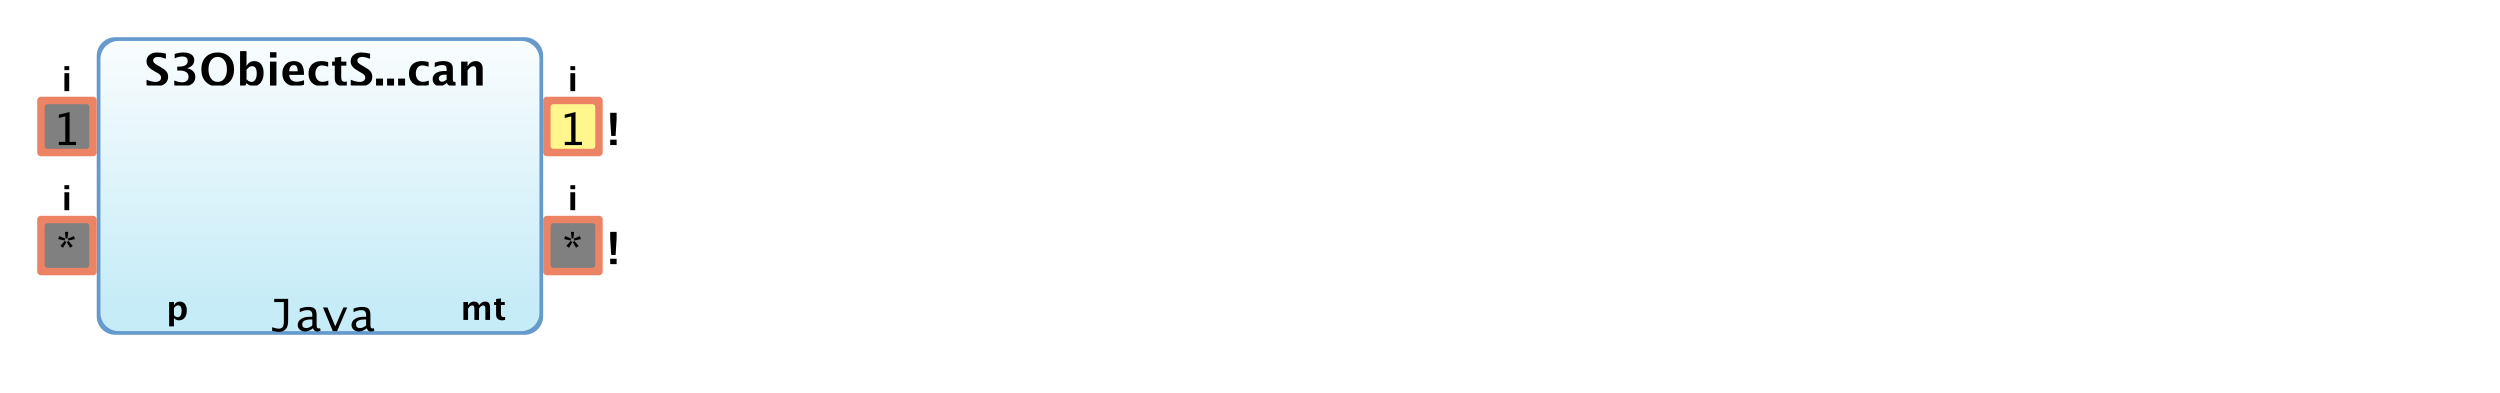
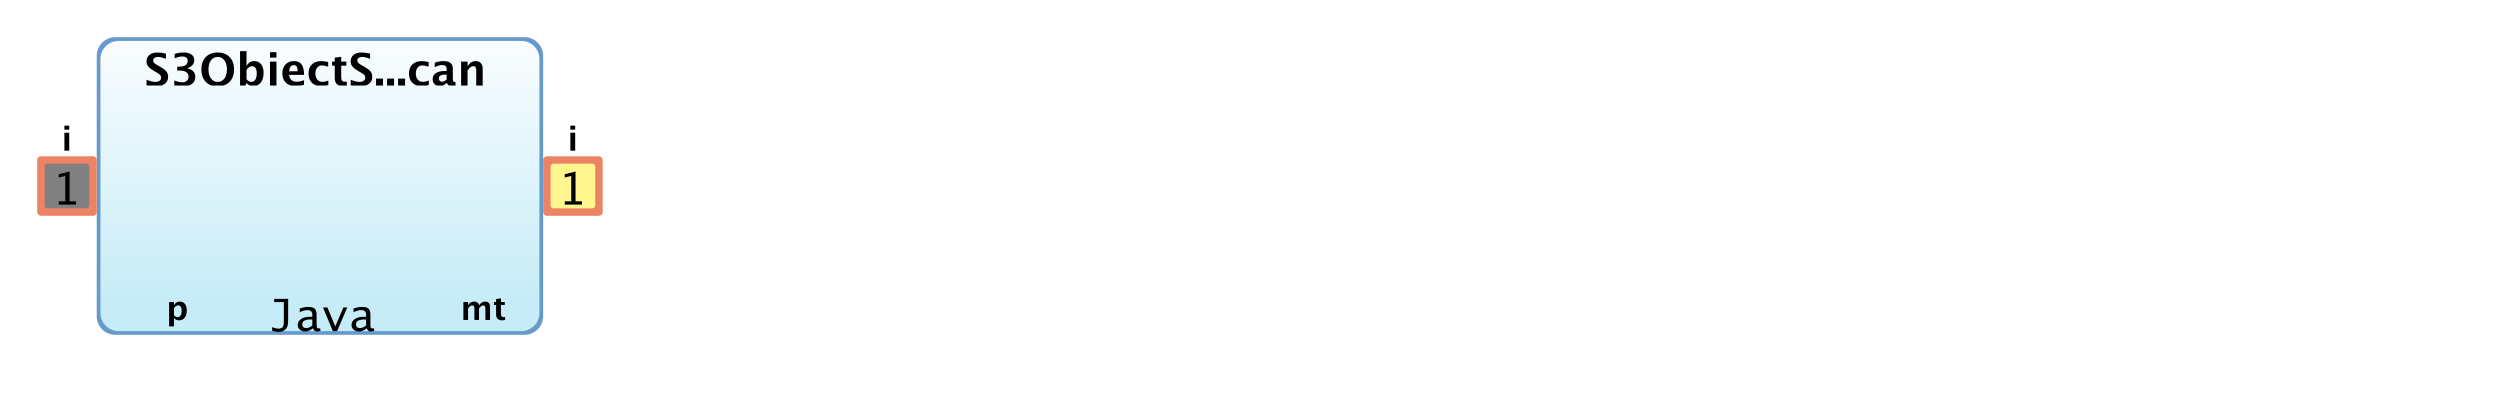
<svg xmlns="http://www.w3.org/2000/svg" style="fill-opacity:1; color-rendering:auto; color-interpolation:auto; text-rendering:auto; stroke:black; stroke-linecap:square; stroke-miterlimit:10; shape-rendering:auto; stroke-opacity:1; fill:black; stroke-dasharray:none; font-weight:normal; stroke-width:1; font-family:'Dialog'; font-style:normal; stroke-linejoin:miter; font-size:12; stroke-dashoffset:0; image-rendering:auto;">
  <defs id="genericDefs" />
  <g>
    <defs id="defs1">
      <linearGradient x1="26" gradientUnits="userSpaceOnUse" x2="26" y1="10" y2="82" id="linearGradient1" spreadMethod="pad">
        <stop style="stop-opacity:1; stop-color:rgb(250,253,254);" offset="0%" />
        <stop style="stop-opacity:1; stop-color:rgb(198,236,247);" offset="100%" />
      </linearGradient>
      <clipPath clipPathUnits="userSpaceOnUse" id="clipPath1">
        <path d="M38.8 11 L133.2 11 L133.2 23 L38.8 23 L38.8 11 Z" />
      </clipPath>
    </defs>
    <g style="fill:rgb(0,0,0); fill-opacity:0; stroke-opacity:0; stroke:rgb(0,0,0);">
      <rect x="0" width="672" height="100" y="0" style="stroke:none;" />
    </g>
    <g style="fill:rgb(102,153,204); stroke:rgb(102,153,204);">
      <rect x="26" y="10" width="120" style="stroke:none;" rx="5" ry="5" height="80" />
      <rect x="27" y="11" width="118" style="fill:url(#linearGradient1); stroke:none;" rx="4.875" ry="4.875" height="78" />
    </g>
    <g style="font-family:sans-serif; font-weight:bold;">
      <path d="M39.394 22.922 L39.394 21.438 Q40.8 22.016 41.8 22.016 Q42.487 22.016 42.894 21.711 Q43.3 21.406 43.3 20.859 Q43.3 20.438 43.042 20.148 Q42.784 19.859 42.081 19.469 L41.503 19.141 Q40.347 18.484 39.862 17.883 Q39.378 17.281 39.378 16.484 Q39.378 15.406 40.167 14.758 Q40.956 14.109 42.253 14.109 Q43.284 14.109 44.597 14.406 L44.597 15.797 Q43.253 15.297 42.487 15.297 Q41.894 15.297 41.534 15.562 Q41.175 15.828 41.175 16.266 Q41.175 16.625 41.425 16.891 Q41.675 17.156 42.362 17.562 L42.987 17.906 Q44.237 18.609 44.714 19.195 Q45.191 19.781 45.191 20.641 Q45.191 21.844 44.292 22.531 Q43.394 23.219 41.831 23.219 Q40.784 23.219 39.394 22.922 ZM46.843 22.938 L46.843 21.641 Q48.124 22.125 48.968 22.125 Q49.749 22.125 50.218 21.727 Q50.687 21.328 50.687 20.672 Q50.687 18.953 48.171 18.953 L47.64 18.953 L47.64 17.922 L48.093 17.906 Q50.452 17.906 50.452 16.375 Q50.452 15.188 48.999 15.188 Q48.046 15.188 46.952 15.688 L46.952 14.5 Q48.093 14.109 49.359 14.109 Q50.702 14.109 51.46 14.656 Q52.218 15.203 52.218 16.172 Q52.218 17.719 50.312 18.344 Q52.499 18.844 52.499 20.688 Q52.499 21.859 51.624 22.539 Q50.749 23.219 49.234 23.219 Q47.952 23.219 46.843 22.938 ZM58.462 23.219 Q56.478 23.219 55.298 21.977 Q54.118 20.734 54.118 18.656 Q54.118 16.578 55.306 15.344 Q56.493 14.109 58.525 14.109 Q60.525 14.109 61.72 15.344 Q62.915 16.578 62.915 18.641 Q62.915 20.766 61.72 21.992 Q60.525 23.219 58.462 23.219 ZM58.478 22.016 Q59.65 22.016 60.322 21.109 Q60.993 20.203 60.993 18.641 Q60.993 17.125 60.314 16.211 Q59.634 15.297 58.525 15.297 Q57.384 15.297 56.712 16.211 Q56.04 17.125 56.04 18.656 Q56.04 20.172 56.712 21.094 Q57.384 22.016 58.478 22.016 ZM64.528 23 L64.528 13.75 L66.263 13.75 L66.263 17.781 Q66.935 16.422 68.372 16.422 Q69.528 16.422 70.193 17.273 Q70.857 18.125 70.857 19.609 Q70.857 21.219 70.107 22.18 Q69.357 23.141 68.107 23.141 Q67.028 23.141 66.263 22.344 L65.95 23 L64.528 23 ZM66.263 21.312 Q66.903 22.016 67.622 22.016 Q68.263 22.016 68.638 21.398 Q69.013 20.781 69.013 19.75 Q69.013 17.781 67.747 17.781 Q66.982 17.781 66.263 18.766 L66.263 21.312 ZM70.355 25.188 L70.355 24.031 Q71.105 24.375 71.652 24.375 Q72.152 24.375 72.362 24.062 Q72.573 23.75 72.573 23 L72.573 16.562 L74.308 16.562 L74.308 22.875 Q74.308 24.234 73.714 24.852 Q73.12 25.469 71.792 25.469 Q71.214 25.469 70.355 25.188 ZM72.573 15.484 L72.573 14.031 L74.308 14.031 L74.308 15.484 L72.573 15.484 ZM81.726 22.781 Q80.491 23.141 79.382 23.141 Q77.773 23.141 76.835 22.227 Q75.898 21.312 75.898 19.734 Q75.898 18.234 76.749 17.328 Q77.601 16.422 79.007 16.422 Q80.413 16.422 81.07 17.312 Q81.726 18.203 81.726 20.125 L77.726 20.125 Q77.913 21.969 79.757 21.969 Q80.632 21.969 81.726 21.562 L81.726 22.781 ZM77.71 19.156 L80.023 19.156 Q80.023 17.5 78.96 17.5 Q77.882 17.5 77.71 19.156 ZM88.257 22.859 Q87.179 23.141 86.257 23.141 Q84.726 23.141 83.827 22.234 Q82.929 21.328 82.929 19.781 Q82.929 18.203 83.851 17.312 Q84.773 16.422 86.398 16.422 Q87.179 16.422 88.21 16.672 L88.21 17.922 Q87.148 17.578 86.507 17.578 Q85.726 17.578 85.249 18.18 Q84.773 18.781 84.773 19.766 Q84.773 20.781 85.288 21.391 Q85.804 22 86.648 22 Q87.429 22 88.257 21.656 L88.257 22.859 ZM93.222 22.969 Q92.597 23.141 92.237 23.141 Q89.987 23.141 89.987 21.031 L89.987 17.656 L89.269 17.656 L89.269 16.562 L89.987 16.562 L89.987 15.484 L91.722 15.281 L91.722 16.562 L93.097 16.562 L93.097 17.656 L91.722 17.656 L91.722 20.812 Q91.722 21.984 92.691 21.984 Q92.909 21.984 93.222 21.906 L93.222 22.969 ZM94.273 22.922 L94.273 21.438 Q95.679 22.016 96.679 22.016 Q97.366 22.016 97.773 21.711 Q98.179 21.406 98.179 20.859 Q98.179 20.438 97.921 20.148 Q97.663 19.859 96.96 19.469 L96.382 19.141 Q95.226 18.484 94.741 17.883 Q94.257 17.281 94.257 16.484 Q94.257 15.406 95.046 14.758 Q95.835 14.109 97.132 14.109 Q98.163 14.109 99.476 14.406 L99.476 15.797 Q98.132 15.297 97.366 15.297 Q96.773 15.297 96.413 15.562 Q96.054 15.828 96.054 16.266 Q96.054 16.625 96.304 16.891 Q96.554 17.156 97.241 17.562 L97.866 17.906 Q99.116 18.609 99.593 19.195 Q100.07 19.781 100.07 20.641 Q100.07 21.844 99.171 22.531 Q98.273 23.219 96.71 23.219 Q95.663 23.219 94.273 22.922 ZM101.081 23 L101.081 21.125 L102.956 21.125 L102.956 23 L101.081 23 ZM104.046 23 L104.046 21.125 L105.921 21.125 L105.921 23 L104.046 23 ZM107.011 23 L107.011 21.125 L108.886 21.125 L108.886 23 L107.011 23 ZM115.257 22.859 Q114.179 23.141 113.257 23.141 Q111.726 23.141 110.827 22.234 Q109.929 21.328 109.929 19.781 Q109.929 18.203 110.851 17.312 Q111.773 16.422 113.398 16.422 Q114.179 16.422 115.21 16.672 L115.21 17.922 Q114.148 17.578 113.507 17.578 Q112.726 17.578 112.249 18.18 Q111.773 18.781 111.773 19.766 Q111.773 20.781 112.288 21.391 Q112.804 22 113.648 22 Q114.429 22 115.257 21.656 L115.257 22.859 ZM120.05 22.312 Q119.191 23.141 118.191 23.141 Q117.347 23.141 116.823 22.625 Q116.3 22.109 116.3 21.297 Q116.3 20.234 117.152 19.656 Q118.003 19.078 119.597 19.078 L120.05 19.078 L120.05 18.484 Q120.05 17.484 118.909 17.484 Q117.894 17.484 116.862 18.062 L116.862 16.859 Q118.034 16.422 119.191 16.422 Q121.722 16.422 121.722 18.422 L121.722 21.281 Q121.722 22.031 122.206 22.031 Q122.284 22.031 122.425 22.016 L122.472 22.984 Q121.925 23.141 121.503 23.141 Q120.441 23.141 120.128 22.312 L120.05 22.312 ZM120.05 21.375 L120.05 20.062 L119.644 20.062 Q117.956 20.062 117.956 21.125 Q117.956 21.484 118.198 21.727 Q118.441 21.969 118.8 21.969 Q119.409 21.969 120.05 21.375 ZM123.948 23 L123.948 16.562 L125.683 16.562 L125.683 17.781 Q126.542 16.422 127.886 16.422 Q128.745 16.422 129.245 16.969 Q129.745 17.516 129.745 18.453 L129.745 23 L128.011 23 L128.011 18.875 Q128.011 17.781 127.277 17.781 Q126.448 17.781 125.683 18.953 L125.683 23 L123.948 23 Z" style="stroke:none; clip-path:url(#clipPath1);" />
    </g>
    <rect width="94.4" x="38.8" height="12.0" id="sdt0" y="11.0" style="stroke-opacity:0; fill-opacity:0;" />
    <g style="font-family:'Monospaced';">
      <path style="stroke:none;" d="M73.156 88.938 L73.156 87.953 L73.547 88.078 Q74.344 88.344 74.828 88.344 Q75.641 88.344 75.969 87.914 Q76.297 87.484 76.297 86.406 L76.297 81.188 L73.703 81.188 L73.703 80.328 L77.453 80.328 L77.453 85.797 Q77.453 86.938 77.32 87.492 Q77.188 88.047 76.812 88.469 Q76.141 89.219 74.906 89.219 Q74.234 89.219 73.156 88.938 ZM84.121 88.234 Q83.074 89.109 82.027 89.109 Q81.152 89.109 80.59 88.609 Q80.027 88.109 80.027 87.359 Q80.027 86.359 80.91 85.758 Q81.793 85.156 83.231 85.156 L83.949 85.156 L83.949 84.609 Q83.949 83.984 83.621 83.672 Q83.293 83.359 82.652 83.359 Q81.652 83.359 80.574 83.922 L80.574 82.938 Q81.809 82.5 82.902 82.5 Q84.106 82.5 84.606 82.984 Q85.106 83.469 85.106 84.641 L85.106 87.297 Q85.106 87.875 85.231 88.086 Q85.356 88.297 85.684 88.297 Q85.793 88.297 86.059 88.234 L86.152 88.922 Q85.574 89.109 85.277 89.109 Q84.84 89.109 84.559 88.891 Q84.277 88.672 84.121 88.234 ZM83.949 87.484 L83.949 85.875 L83.59 85.875 Q82.402 85.875 81.816 86.195 Q81.231 86.516 81.231 87.156 Q81.231 87.672 81.504 87.93 Q81.777 88.188 82.34 88.188 Q83.09 88.188 83.949 87.484 ZM89.461 89 L86.82 82.641 L88.008 82.641 L90.117 87.734 L92.305 82.641 L93.336 82.641 L90.617 89 L89.461 89 ZM98.582 88.234 Q97.535 89.109 96.488 89.109 Q95.613 89.109 95.051 88.609 Q94.488 88.109 94.488 87.359 Q94.488 86.359 95.371 85.758 Q96.254 85.156 97.691 85.156 L98.41 85.156 L98.41 84.609 Q98.41 83.984 98.082 83.672 Q97.754 83.359 97.113 83.359 Q96.113 83.359 95.035 83.922 L95.035 82.938 Q96.269 82.5 97.363 82.5 Q98.566 82.5 99.066 82.984 Q99.566 83.469 99.566 84.641 L99.566 87.297 Q99.566 87.875 99.691 88.086 Q99.816 88.297 100.144 88.297 Q100.254 88.297 100.519 88.234 L100.613 88.922 Q100.035 89.109 99.738 89.109 Q99.301 89.109 99.019 88.891 Q98.738 88.672 98.582 88.234 ZM98.41 87.484 L98.41 85.875 L98.051 85.875 Q96.863 85.875 96.277 86.195 Q95.691 86.516 95.691 87.156 Q95.691 87.672 95.965 87.93 Q96.238 88.188 96.801 88.188 Q97.551 88.188 98.41 87.484 Z" />
      <path style="stroke:none;" d="M124.562 86 L124.562 81.172 L125.812 81.172 L125.812 82.078 Q126.375 81.062 127.438 81.062 Q127.984 81.062 128.336 81.328 Q128.688 81.594 128.766 82.078 Q129.438 81.062 130.406 81.062 Q131.719 81.062 131.719 82.531 L131.719 86 L130.469 86 L130.469 82.953 Q130.469 82.094 129.906 82.094 Q129.312 82.094 128.766 82.938 L128.766 86 L127.516 86 L127.516 82.953 Q127.516 82.094 126.938 82.094 Q126.359 82.094 125.812 82.938 L125.812 86 L124.562 86 ZM135.774 85.969 Q135.306 86.109 135.04 86.109 Q133.352 86.109 133.352 84.531 L133.352 81.984 L132.806 81.984 L132.806 81.172 L133.352 81.172 L133.352 80.359 L134.649 80.219 L134.649 81.172 L135.681 81.172 L135.681 81.984 L134.649 81.984 L134.649 84.359 Q134.649 85.25 135.384 85.25 Q135.54 85.25 135.774 85.188 L135.774 85.969 Z" />
    </g>
    <rect width="17.7" x="121.4" height="9.0" id="sdt1" y="77.0" style="stroke-opacity:0; fill-opacity:0;" />
    <g style="font-family:sans-serif; font-size:9; font-weight:bold;">
      <path style="stroke:none;" d="M45.462 87.734 L45.462 81.172 L46.759 81.172 L46.759 82.078 Q47.259 81.062 48.337 81.062 Q49.212 81.062 49.712 81.703 Q50.212 82.344 50.212 83.453 Q50.212 84.672 49.65 85.391 Q49.087 86.109 48.134 86.109 Q47.384 86.109 46.759 85.516 L46.759 87.734 L45.462 87.734 ZM46.759 84.734 Q47.244 85.266 47.775 85.266 Q48.259 85.266 48.541 84.805 Q48.822 84.344 48.822 83.562 Q48.822 82.078 47.869 82.078 Q47.291 82.078 46.759 82.828 L46.759 84.734 Z" />
    </g>
    <rect width="17.7" x="38.8" height="12.0" id="sdt2" y="77.0" style="stroke-opacity:0; fill-opacity:0;" />
    <g style="fill:rgb(236,131,101); font-size:9; font-weight:bold; font-family:sans-serif; stroke:rgb(236,131,101);">
-       <rect x="10" y="26" width="16" style="stroke:none;" rx="1" ry="1" height="16" />
-       <rect x="12" y="28" width="12" style="fill:gray; stroke:none;" rx="0.75" ry="0.75" height="12" />
+       <rect x="10" y="42" width="16" style="stroke:none;" rx="1" ry="1" height="16" />
+       <rect x="12" y="44" width="12" style="fill:gray; stroke:none;" rx="0.75" ry="0.75" height="12" />
    </g>
    <g style="font-family:sans-serif;">
-       <path style="stroke:none;" d="M15.812 39 L15.812 38.125 L17.547 38.125 L17.547 31.281 L15.812 31.719 L15.812 30.828 L18.703 30.109 L18.703 38.125 L20.438 38.125 L20.438 39 L15.812 39 Z" />
-       <path style="stroke:none;" d="M17.312 24.5 L17.312 19.672 L18.609 19.672 L18.609 24.5 L17.312 24.5 ZM17.312 18.859 L17.312 17.781 L18.609 17.781 L18.609 18.859 L17.312 18.859 Z" />
+       <path style="stroke:none;" d="M15.812 55 L15.812 54.125 L17.547 54.125 L17.547 47.281 L15.812 47.719 L15.812 46.828 L18.703 46.109 L18.703 54.125 L20.438 54.125 L20.438 55 L15.812 55 Z" />
+       <path style="stroke:none;" d="M17.312 40.5 L17.312 35.672 L18.609 35.672 L18.609 40.5 L17.312 40.5 ZM17.312 34.859 L17.312 33.781 L18.609 33.781 L18.609 34.859 L17.312 34.859 Z" />
    </g>
-     <rect width="16.0" x="10.0" height="11.0" id="sdt3" y="15.0" style="stroke-opacity:0; fill-opacity:0;" />
+     <rect width="16.0" x="10.0" height="11.0" id="sdt3" y="31.0" style="stroke-opacity:0; fill-opacity:0;" />
    <g style="fill:rgb(236,131,101); font-size:9; font-weight:bold; font-family:sans-serif; stroke:rgb(236,131,101);">
-       <rect x="10" y="58" width="16" style="stroke:none;" rx="1" ry="1" height="16" />
-       <rect x="12" y="60" width="12" style="fill:gray; stroke:none;" rx="0.75" ry="0.75" height="12" />
+       <rect x="146" y="42" width="16" style="stroke:none;" rx="1" ry="1" height="16" />
+       <rect x="148" y="44" width="12" style="fill:rgb(255,247,142); stroke:none;" rx="0.75" ry="0.75" height="12" />
    </g>
    <g style="font-family:sans-serif;">
-       <path style="stroke:none;" d="M19.875 63.453 L20.141 64.266 L18.359 64.656 Q18.375 64.594 18.375 64.578 Q18.375 64.328 18.219 64.172 L19.875 63.453 ZM19.547 66.094 L18.844 66.594 L17.938 65.031 Q18.234 65 18.344 64.734 L19.547 66.094 ZM16.938 66.594 L16.234 66.094 L17.438 64.734 Q17.562 65 17.859 65.031 L16.938 66.594 ZM15.641 64.266 L15.922 63.453 L17.578 64.172 Q17.406 64.328 17.406 64.578 Q17.406 64.594 17.422 64.656 L15.641 64.266 ZM17.469 62.328 L18.328 62.328 L18.141 64.125 Q18.047 64.062 17.891 64.062 Q17.75 64.062 17.641 64.125 L17.469 62.328 Z" />
-       <path style="stroke:none;" d="M17.312 56.5 L17.312 51.672 L18.609 51.672 L18.609 56.5 L17.312 56.5 ZM17.312 50.859 L17.312 49.781 L18.609 49.781 L18.609 50.859 L17.312 50.859 Z" />
+       <path style="stroke:none;" d="M151.812 55 L151.812 54.125 L153.547 54.125 L153.547 47.281 L151.812 47.719 L151.812 46.828 L154.703 46.109 L154.703 54.125 L156.438 54.125 L156.438 55 L151.812 55 Z" />
+       <path style="stroke:none;" d="M153.312 40.5 L153.312 35.672 L154.609 35.672 L154.609 40.5 L153.312 40.5 ZM153.312 34.859 L153.312 33.781 L154.609 33.781 L154.609 34.859 L153.312 34.859 Z" />
    </g>
-     <rect width="16.0" x="10.0" height="11.0" id="sdt4" y="47.0" style="stroke-opacity:0; fill-opacity:0;" />
-     <g style="fill:rgb(236,131,101); font-size:9; font-weight:bold; font-family:sans-serif; stroke:rgb(236,131,101);">
-       <rect x="146" y="26" width="16" style="stroke:none;" rx="1" ry="1" height="16" />
-       <rect x="148" y="28" width="12" style="fill:rgb(255,247,142); stroke:none;" rx="0.75" ry="0.75" height="12" />
-     </g>
-     <g style="font-family:sans-serif;">
-       <path style="stroke:none;" d="M151.812 39 L151.812 38.125 L153.547 38.125 L153.547 31.281 L151.812 31.719 L151.812 30.828 L154.703 30.109 L154.703 38.125 L156.438 38.125 L156.438 39 L151.812 39 Z" />
-       <path style="stroke:none;" d="M153.312 24.5 L153.312 19.672 L154.609 19.672 L154.609 24.5 L153.312 24.5 ZM153.312 18.859 L153.312 17.781 L154.609 17.781 L154.609 18.859 L153.312 18.859 Z" />
-     </g>
-     <rect width="16.0" x="146.0" height="11.0" id="sdt5" y="15.0" style="stroke-opacity:0; fill-opacity:0;" />
-     <g style="font-family:sans-serif; font-weight:bold;">
-       <path style="stroke:none;" d="M164.016 39 L164.016 37.547 L165.75 37.547 L165.75 39 L164.016 39 ZM164.297 36.547 L164.016 32.062 L164.016 30.328 L165.75 30.328 L165.75 32.062 L165.469 36.547 L164.297 36.547 Z" />
-     </g>
-     <rect width="6.0" x="162.0" height="16.0" id="sdt6" y="26.0" style="stroke-opacity:0; fill-opacity:0;" />
-     <g style="fill:rgb(236,131,101); font-weight:bold; font-family:sans-serif; stroke:rgb(236,131,101);">
-       <rect x="146" y="58" width="16" style="stroke:none;" rx="1" ry="1" height="16" />
-       <rect x="148" y="60" width="12" style="fill:gray; stroke:none;" rx="0.75" ry="0.75" height="12" />
-       <path d="M155.875 63.453 L156.141 64.266 L154.359 64.656 Q154.375 64.594 154.375 64.578 Q154.375 64.328 154.219 64.172 L155.875 63.453 ZM155.547 66.094 L154.844 66.594 L153.938 65.031 Q154.234 65 154.344 64.734 L155.547 66.094 ZM152.938 66.594 L152.234 66.094 L153.438 64.734 Q153.562 65 153.859 65.031 L152.938 66.594 ZM151.641 64.266 L151.922 63.453 L153.578 64.172 Q153.406 64.328 153.406 64.578 Q153.406 64.594 153.422 64.656 L151.641 64.266 ZM153.469 62.328 L154.328 62.328 L154.141 64.125 Q154.047 64.062 153.891 64.062 Q153.75 64.062 153.641 64.125 L153.469 62.328 Z" style="fill:black; stroke:none;" />
-       <path d="M153.312 56.5 L153.312 51.672 L154.609 51.672 L154.609 56.5 L153.312 56.5 ZM153.312 50.859 L153.312 49.781 L154.609 49.781 L154.609 50.859 L153.312 50.859 Z" style="fill:black; stroke:none;" />
-     </g>
-     <rect width="16.0" x="146.0" height="11.0" id="sdt7" y="47.0" style="stroke-opacity:0; fill-opacity:0;" />
-     <g style="font-family:sans-serif; font-weight:bold;">
-       <path style="stroke:none;" d="M164.016 71 L164.016 69.547 L165.75 69.547 L165.75 71 L164.016 71 ZM164.297 68.547 L164.016 64.062 L164.016 62.328 L165.75 62.328 L165.75 64.062 L165.469 68.547 L164.297 68.547 Z" />
-     </g>
-     <rect width="6.0" x="162.0" height="16.0" id="sdt8" y="58.0" style="stroke-opacity:0; fill-opacity:0;" />
+     <rect width="16.0" x="146.0" height="11.0" id="sdt4" y="31.0" style="stroke-opacity:0; fill-opacity:0;" />
    <g visibility="hidden" style="stroke:none;font-style:italic;font-size:12px;font-family:'Helvetica','SansSerif';">
      <rect x="40.8" y="1.0" width="130.26" style="fill:rgb(230,230,255);stroke:rgb(0,0,80);" rx="2.0" ry="2.0" height="17.0" />
      <text x="41.8" y="14.0">S3ObjectStorageScan</text>
      <set attributeName="visibility" from="hidden" end="sdt0.mouseout" to="visible" begin="sdt0.mouseover" />
    </g>
    <g visibility="hidden" style="stroke:none;font-style:italic;font-size:12px;font-family:'Helvetica','SansSerif';">
      <rect x="130.25" y="88.0" width="379.36" style="fill:rgb(230,230,255);stroke:rgb(0,0,80);" rx="2.0" ry="2.0" height="17.0" />
      <text x="131.25" y="101.0">Operator never provides a single threaded execution context.</text>
      <set attributeName="visibility" from="hidden" end="sdt1.mouseout" to="visible" begin="sdt1.mouseover" />
    </g>
    <g visibility="hidden" style="stroke:none;font-style:italic;font-size:12px;font-family:'Helvetica','SansSerif';">
      <rect x="47.65" y="58.0" width="315.76" style="fill:rgb(230,230,255);stroke:rgb(0,0,80);" rx="2.0" ry="2.0" height="47.0" />
      <text x="48.65" y="71.0">Required: accessKeyID, bucket, secretAccessKey / </text>
      <text x="48.65" y="86.0">Optional: directory, endpoint, initDelay, pattern, </text>
      <text x="48.65" y="101.0">protocol, sleepTime, strictMode</text>
      <set attributeName="visibility" from="hidden" end="sdt2.mouseout" to="visible" begin="sdt2.mouseover" />
    </g>
    <g visibility="hidden" style="stroke:none;font-style:italic;font-size:12px;font-family:'Helvetica','SansSerif';">
-       <rect x="28.0" y="15.0" width="66.66" style="fill:rgb(230,230,255);stroke:rgb(0,0,80);" rx="2.0" ry="2.0" height="17.0" />
-       <text x="29.0" y="28.0">immutable</text>
+       <rect x="28.0" y="31.0" width="66.66" style="fill:rgb(230,230,255);stroke:rgb(0,0,80);" rx="2.0" ry="2.0" height="17.0" />
+       <text x="29.0" y="44.0">immutable</text>
      <set attributeName="visibility" from="hidden" end="sdt3.mouseout" to="visible" begin="sdt3.mouseover" />
    </g>
    <g visibility="hidden" style="stroke:none;font-style:italic;font-size:12px;font-family:'Helvetica','SansSerif';">
-       <rect x="28.0" y="47.0" width="66.66" style="fill:rgb(230,230,255);stroke:rgb(0,0,80);" rx="2.0" ry="2.0" height="17.0" />
-       <text x="29.0" y="60.0">immutable</text>
+       <rect x="164.0" y="31.0" width="66.66" style="fill:rgb(230,230,255);stroke:rgb(0,0,80);" rx="2.0" ry="2.0" height="17.0" />
+       <text x="165.0" y="44.0">immutable</text>
      <set attributeName="visibility" from="hidden" end="sdt4.mouseout" to="visible" begin="sdt4.mouseover" />
-     </g>
-     <g visibility="hidden" style="stroke:none;font-style:italic;font-size:12px;font-family:'Helvetica','SansSerif';">
-       <rect x="164.0" y="15.0" width="66.66" style="fill:rgb(230,230,255);stroke:rgb(0,0,80);" rx="2.0" ry="2.0" height="17.0" />
-       <text x="165.0" y="28.0">immutable</text>
-       <set attributeName="visibility" from="hidden" end="sdt5.mouseout" to="visible" begin="sdt5.mouseover" />
-     </g>
-     <g visibility="hidden" style="stroke:none;font-style:italic;font-size:12px;font-family:'Helvetica','SansSerif';">
-       <rect x="170.0" y="31.0" width="221.42" style="fill:rgb(230,230,255);stroke:rgb(0,0,80);" rx="2.0" ry="2.0" height="17.0" />
-       <text x="171.0" y="44.0">This port is generating punctuations</text>
-       <set attributeName="visibility" from="hidden" end="sdt6.mouseout" to="visible" begin="sdt6.mouseover" />
-     </g>
-     <g visibility="hidden" style="stroke:none;font-style:italic;font-size:12px;font-family:'Helvetica','SansSerif';">
-       <rect x="164.0" y="47.0" width="66.66" style="fill:rgb(230,230,255);stroke:rgb(0,0,80);" rx="2.0" ry="2.0" height="17.0" />
-       <text x="165.0" y="60.0">immutable</text>
-       <set attributeName="visibility" from="hidden" end="sdt7.mouseout" to="visible" begin="sdt7.mouseover" />
-     </g>
-     <g visibility="hidden" style="stroke:none;font-style:italic;font-size:12px;font-family:'Helvetica','SansSerif';">
-       <rect x="170.0" y="63.0" width="221.42" style="fill:rgb(230,230,255);stroke:rgb(0,0,80);" rx="2.0" ry="2.0" height="17.0" />
-       <text x="171.0" y="76.0">This port is generating punctuations</text>
-       <set attributeName="visibility" from="hidden" end="sdt8.mouseout" to="visible" begin="sdt8.mouseover" />
    </g>
  </g>
</svg>
